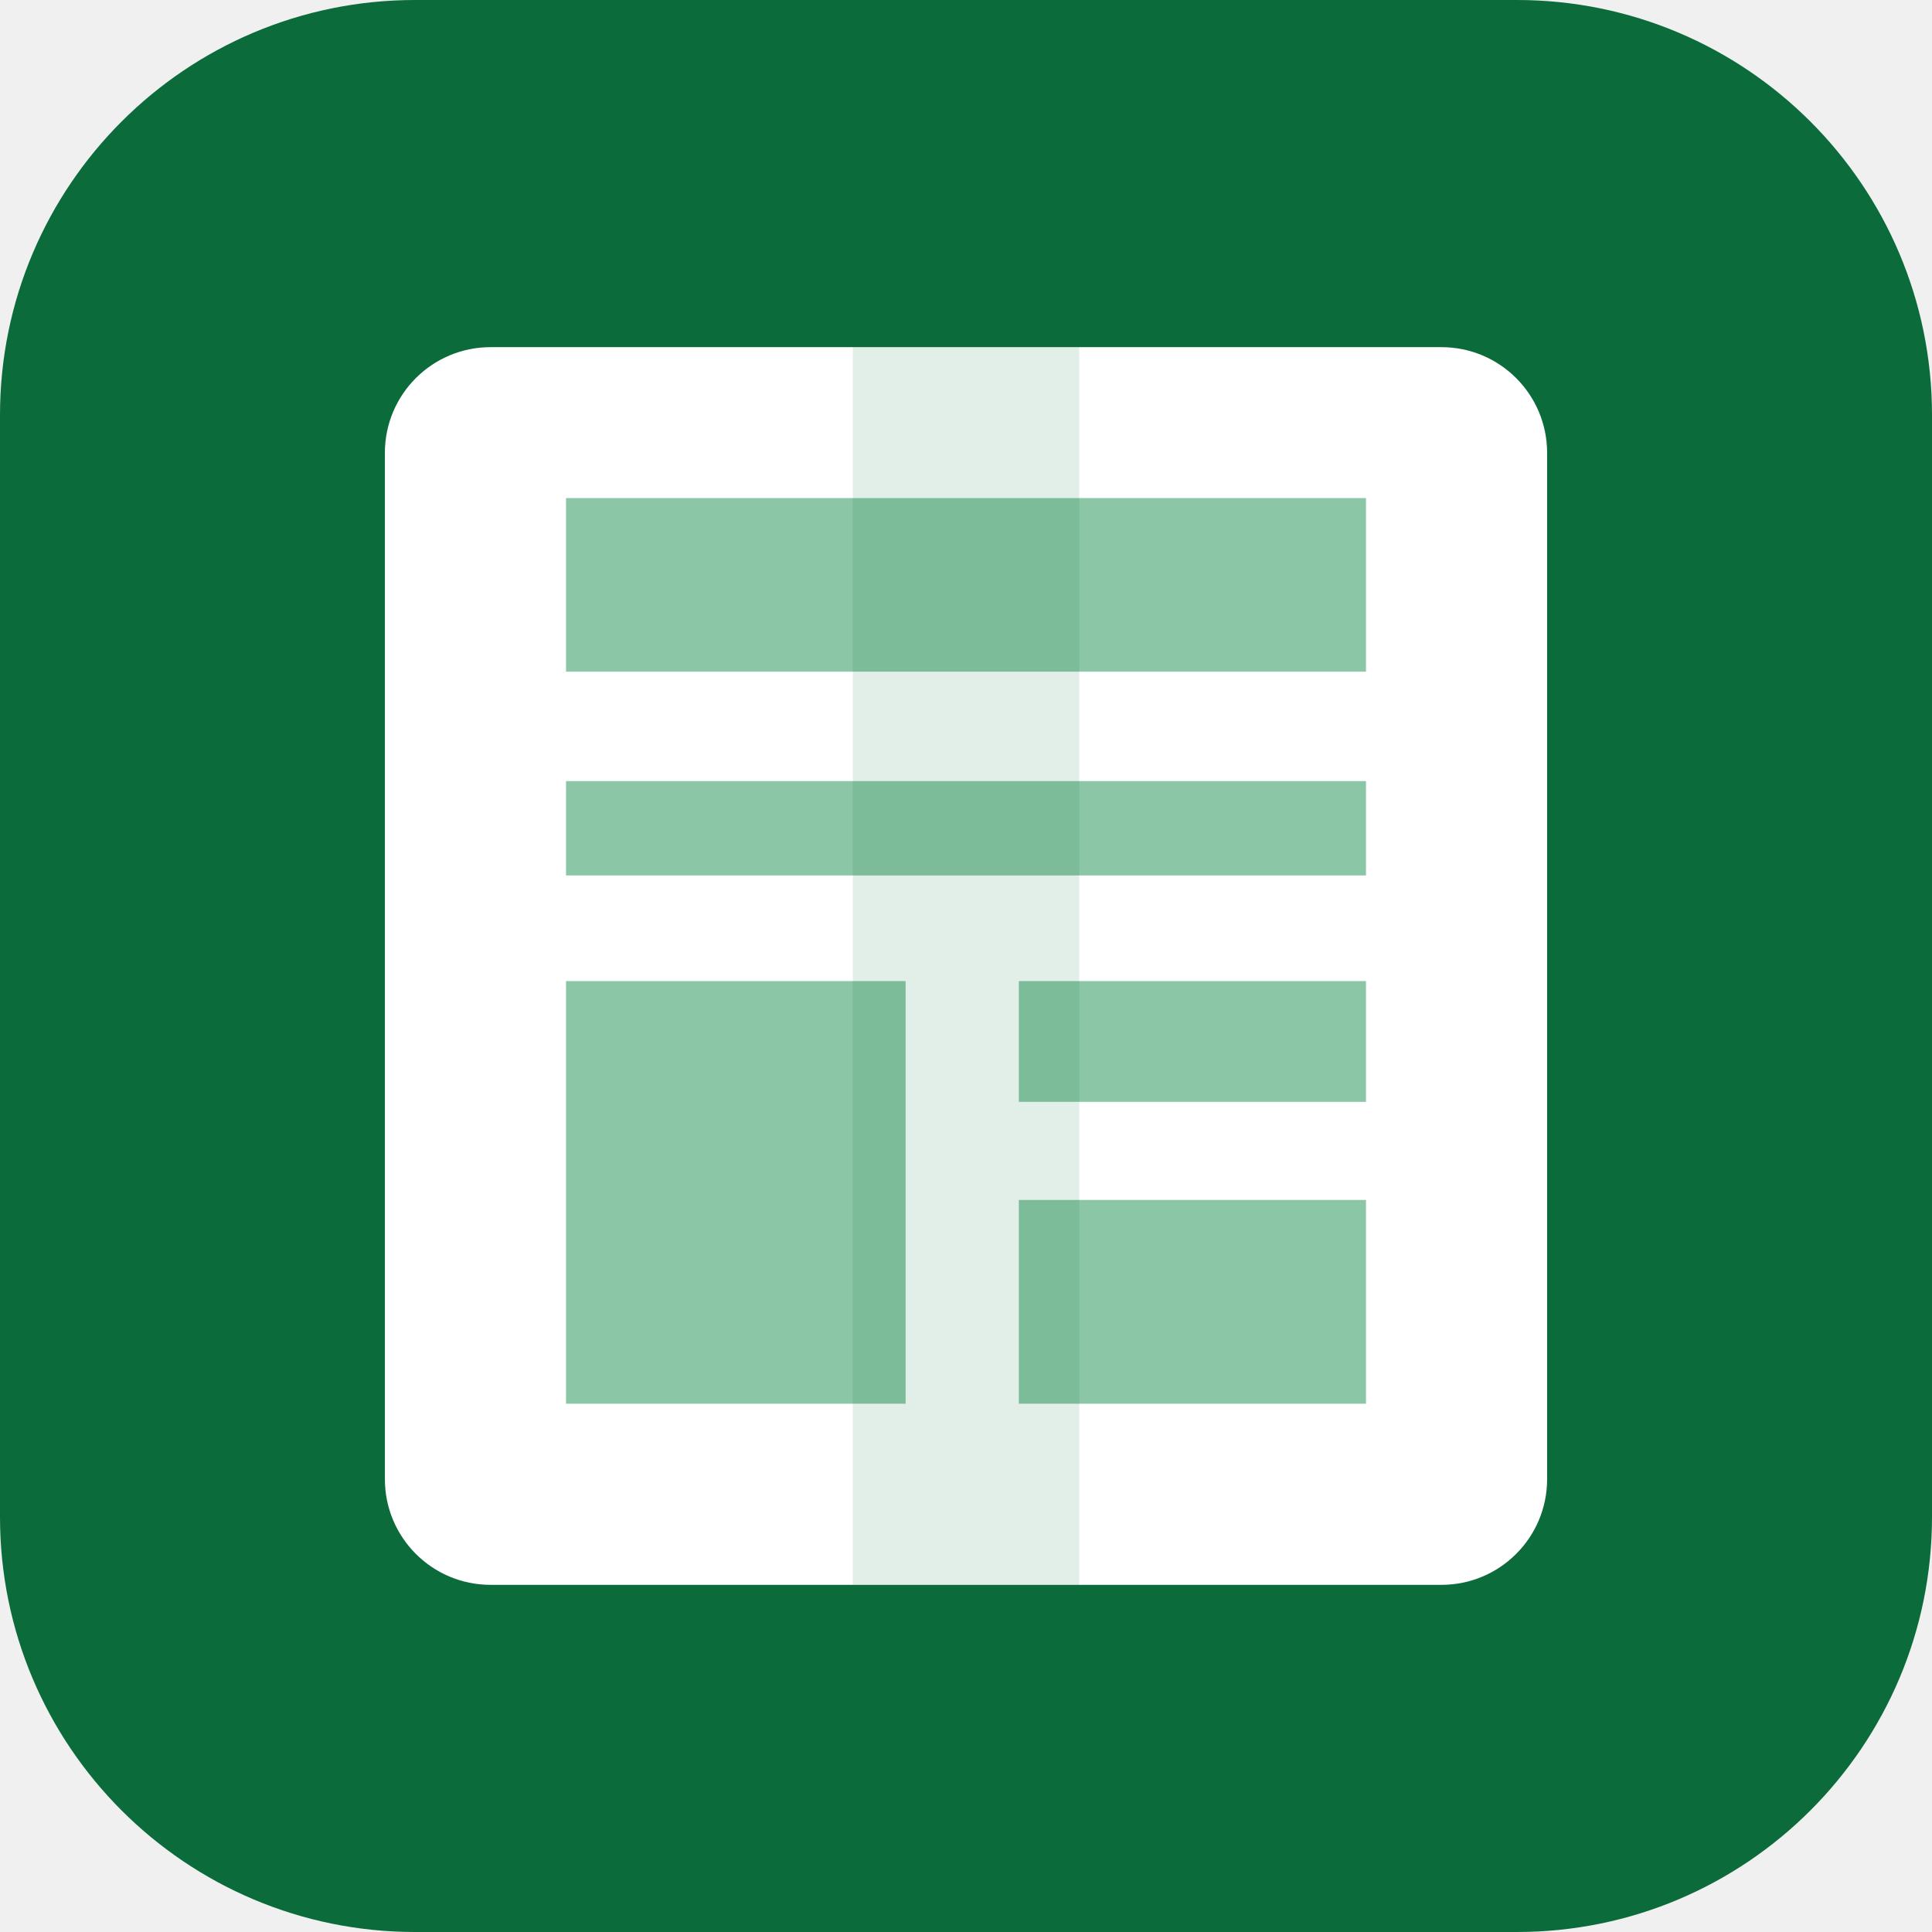
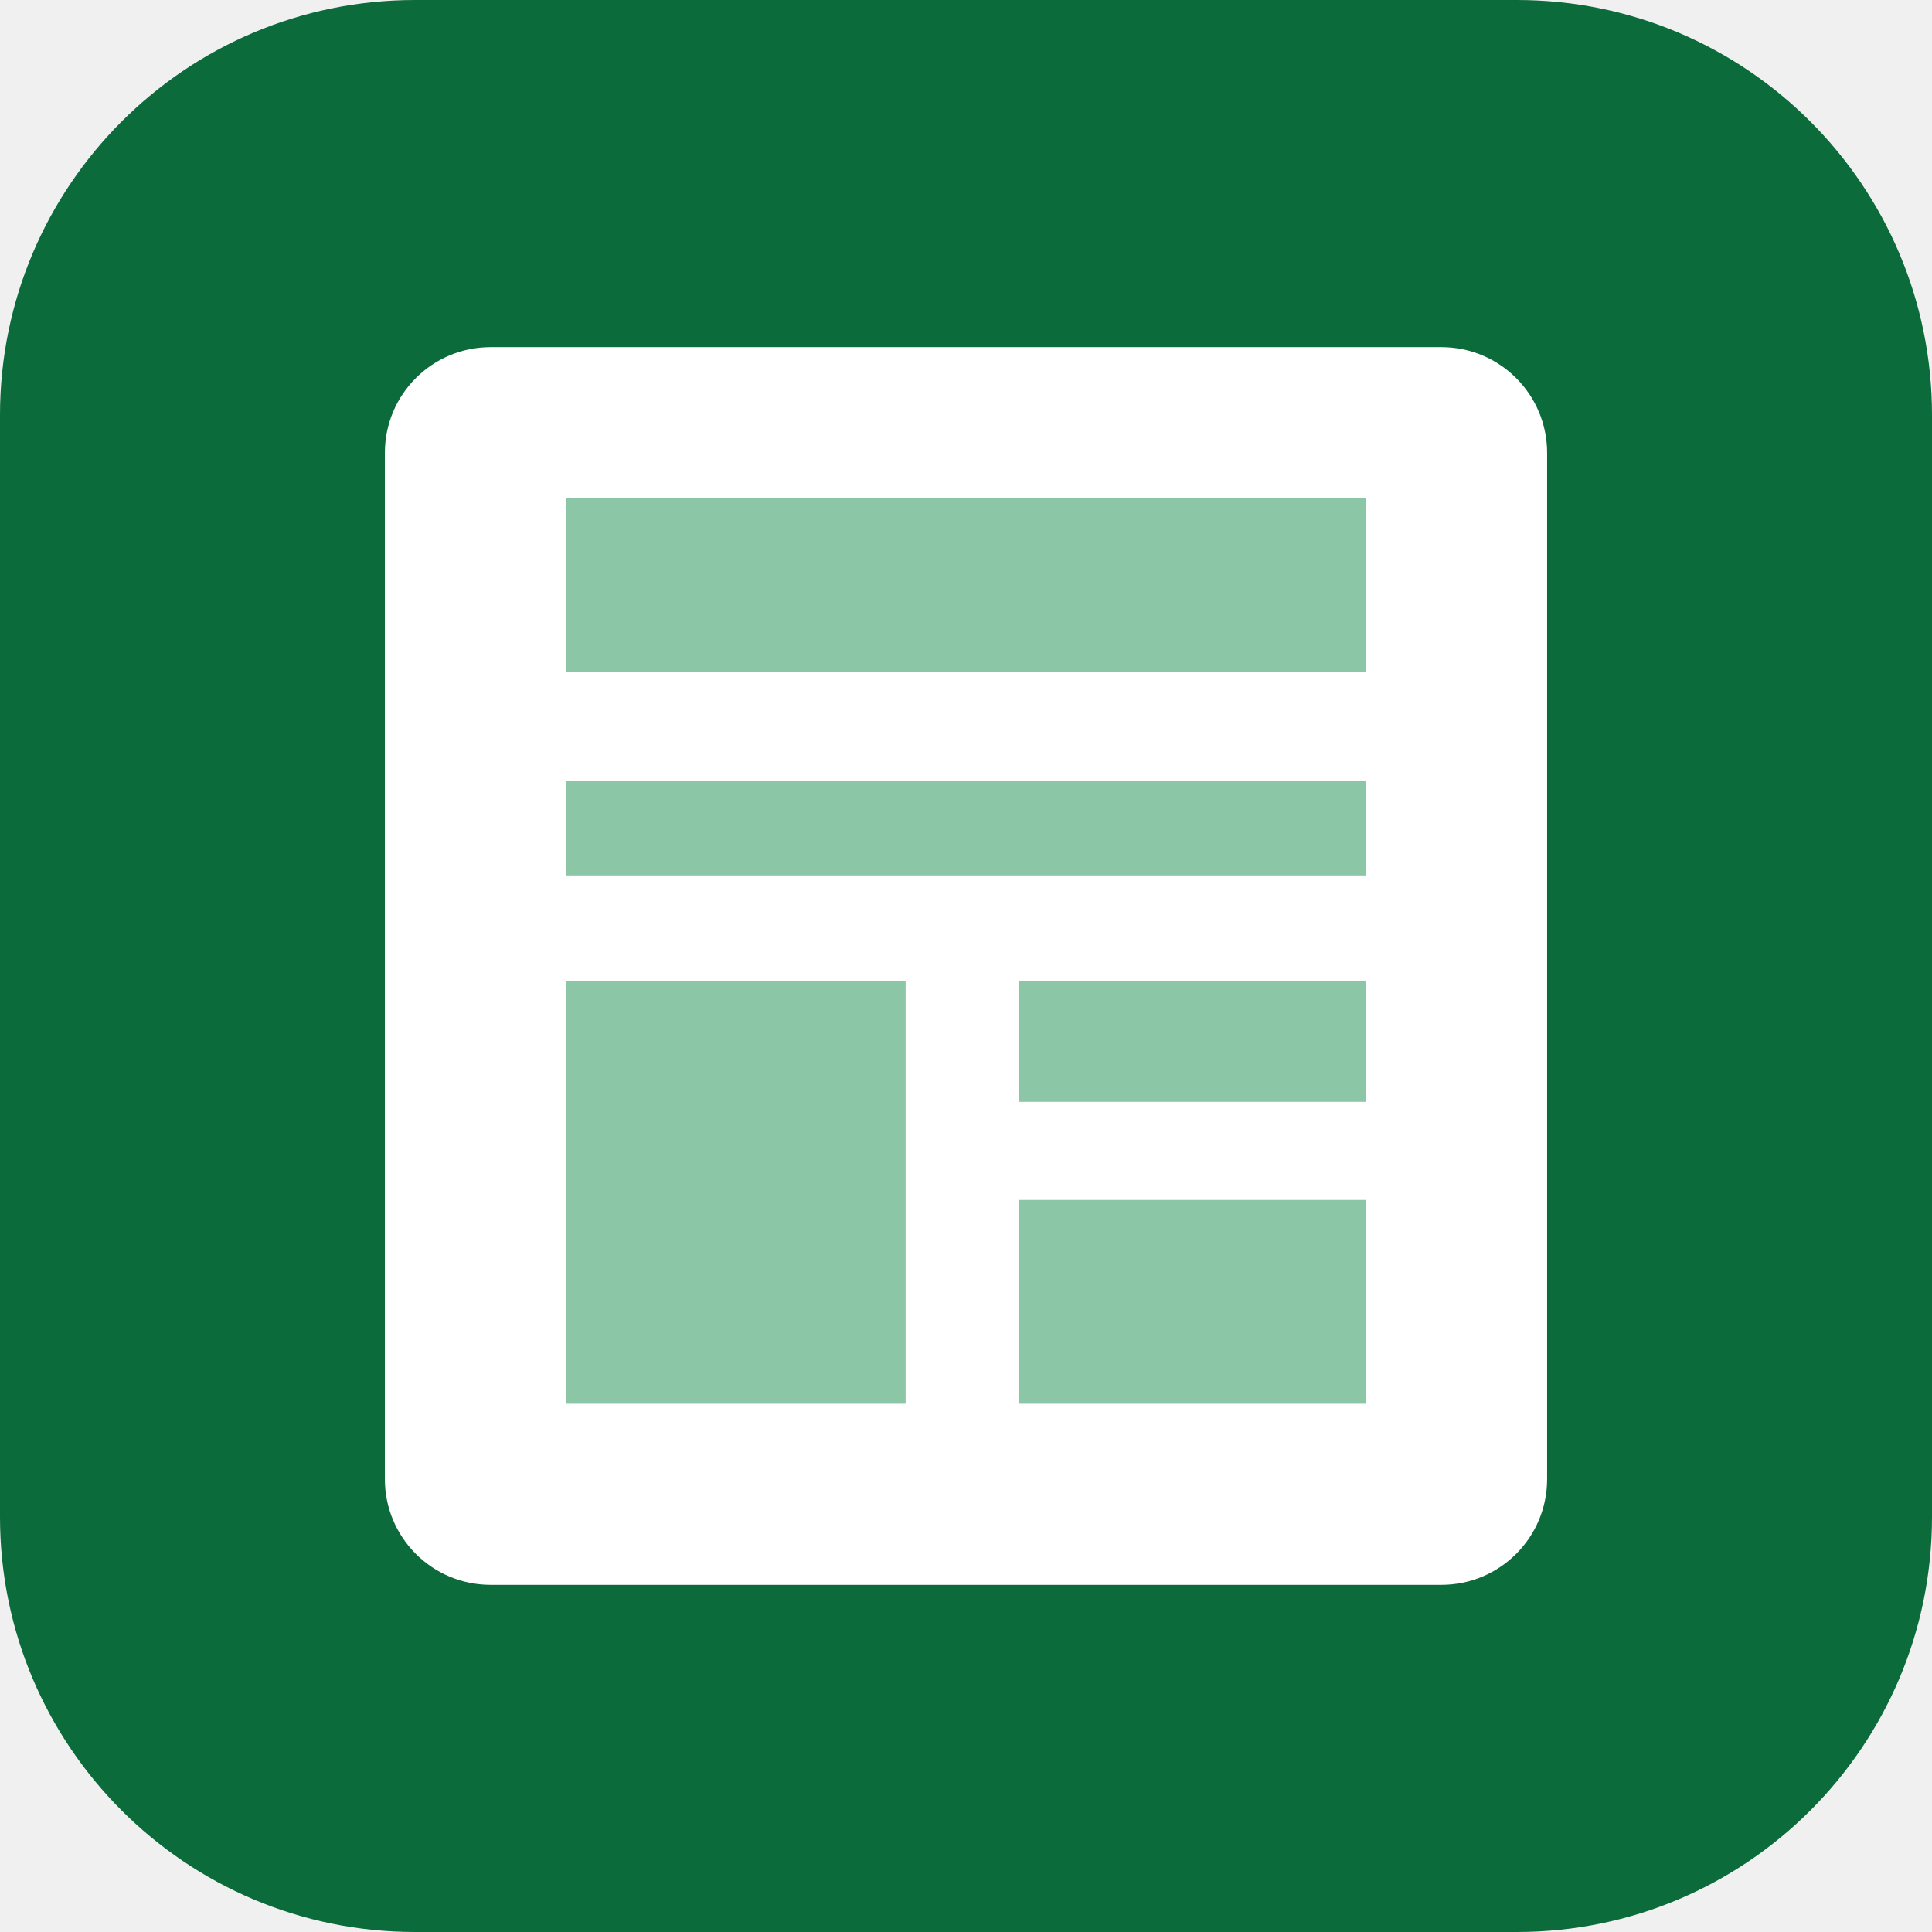
<svg xmlns="http://www.w3.org/2000/svg" viewBox="0 0 512 512">
  <rect width="512" height="512" rx="110" fill="#0b6b3a" />
-   <rect x="102" y="92" width="308" height="328" rx="28" fill="#ffffff" />
+   <rect x="102" y="92" width="308" height="328" rx="28" fill="#fff" />
  <path d="M150 132h212v46H150zM150 207h212v25H150zM150 260h90v112h-90zM270 260h92v32h-92zM270 318h92v54h-92z" fill="#8bc6a6" />
-   <path d="M226 92h60v328h-60z" fill="#0b6b3a" opacity=".12" />
</svg>
